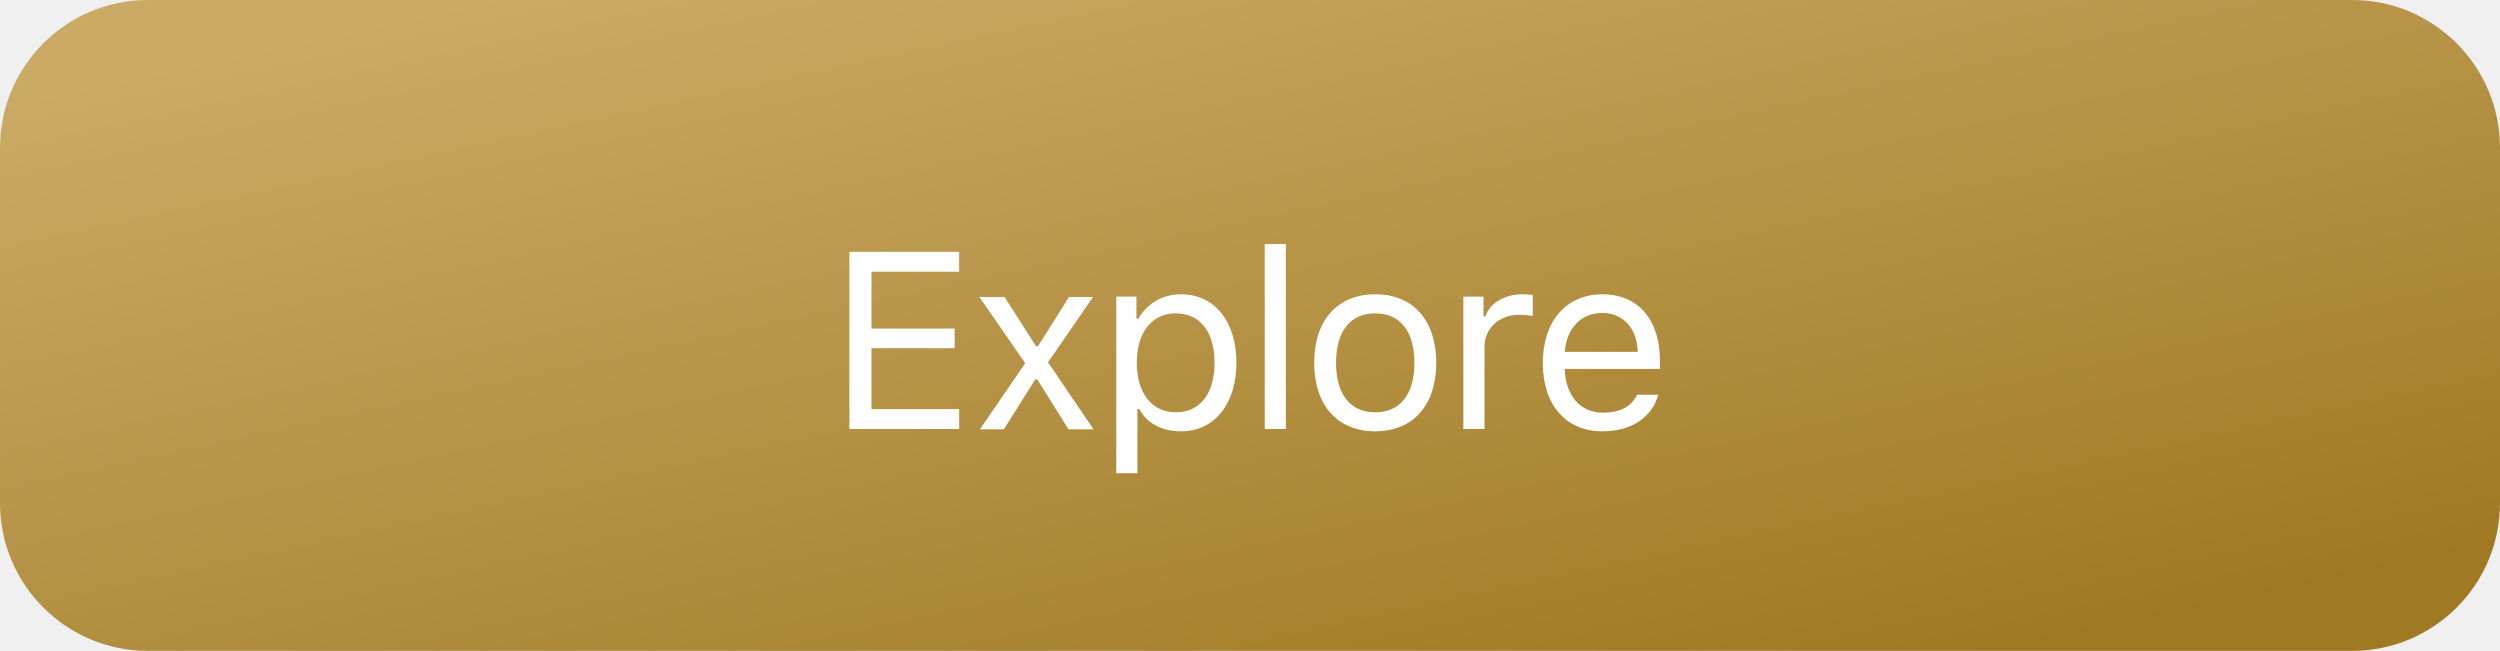
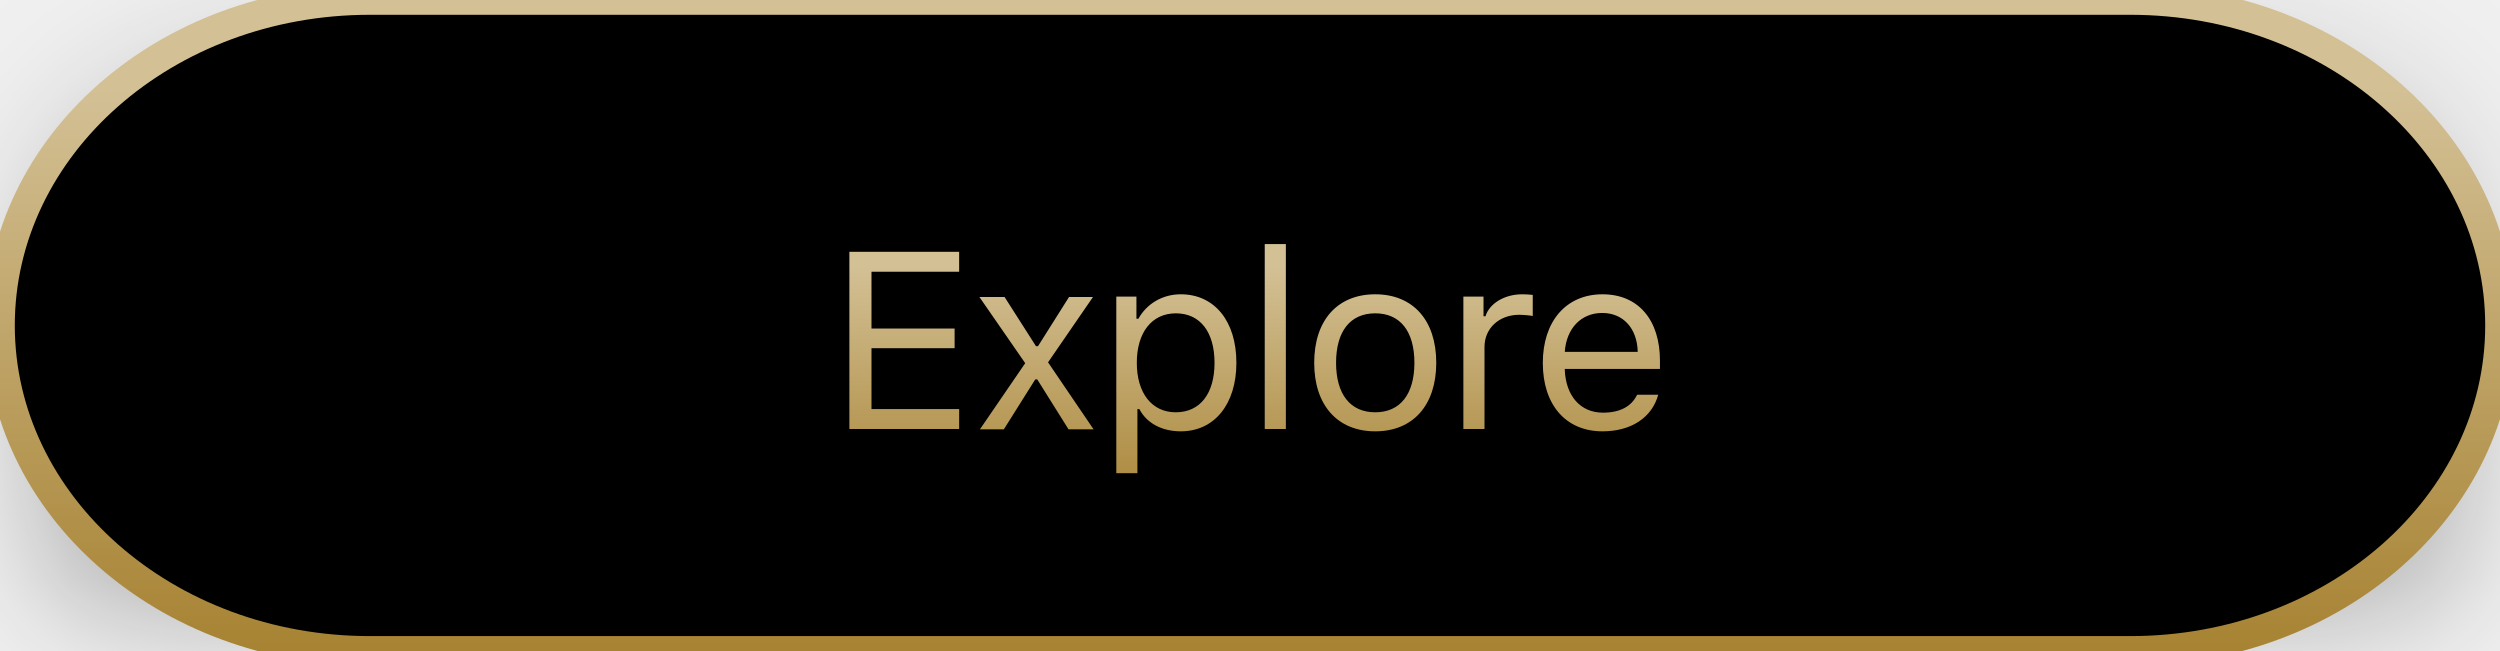
<svg xmlns="http://www.w3.org/2000/svg" width="169" height="44" viewBox="0 0 169 44" fill="none">
-   <rect width="169" height="44" rx="10" fill="url(#paint0_linear)" />
-   <path d="M64.839 27.655H58.913V23.538H64.532V22.21H58.913V18.367H64.839V17.022H57.418V29H64.839V27.655ZM70.117 25.646L72.234 29.025H73.927L70.848 24.493L73.886 20.077H72.267L70.167 23.405H70.034L67.909 20.077H66.208L69.304 24.551L66.241 29.025H67.859L69.984 25.646H70.117ZM79.82 19.894C78.599 19.894 77.529 20.517 76.956 21.546H76.823V20.052H75.462V31.988H76.889V27.655H77.022C77.512 28.602 78.541 29.158 79.82 29.158C82.094 29.158 83.58 27.323 83.58 24.526C83.58 21.712 82.102 19.894 79.82 19.894ZM79.479 27.871C77.869 27.871 76.848 26.576 76.848 24.526C76.848 22.467 77.869 21.181 79.488 21.181C81.123 21.181 82.102 22.434 82.102 24.526C82.102 26.618 81.123 27.871 79.479 27.871ZM85.496 29H86.924V16.499H85.496V29ZM92.966 29.158C95.514 29.158 97.091 27.398 97.091 24.526C97.091 21.645 95.514 19.894 92.966 19.894C90.417 19.894 88.84 21.645 88.84 24.526C88.84 27.398 90.417 29.158 92.966 29.158ZM92.966 27.871C91.272 27.871 90.318 26.643 90.318 24.526C90.318 22.401 91.272 21.181 92.966 21.181C94.659 21.181 95.614 22.401 95.614 24.526C95.614 26.643 94.659 27.871 92.966 27.871ZM98.924 29H100.352V23.455C100.352 22.193 101.34 21.28 102.701 21.28C102.983 21.28 103.498 21.33 103.614 21.363V19.936C103.432 19.911 103.133 19.894 102.9 19.894C101.713 19.894 100.684 20.508 100.418 21.38H100.286V20.052H98.924V29ZM110.669 26.684C110.295 27.473 109.515 27.896 108.361 27.896C106.842 27.896 105.854 26.775 105.779 25.007V24.941H112.213V24.393C112.213 21.612 110.743 19.894 108.328 19.894C105.871 19.894 104.294 21.72 104.294 24.534C104.294 27.365 105.846 29.158 108.328 29.158C110.287 29.158 111.681 28.211 112.096 26.684H110.669ZM108.311 21.156C109.731 21.156 110.677 22.202 110.71 23.787H105.779C105.887 22.202 106.883 21.156 108.311 21.156Z" fill="white" />
+   <g filter="url(#filter0_d)">
+     <rect width="169" height="44" rx="25" fill="black" stroke="url(#paint0_linear)" stroke-width="2" />
+     <path d="M64.839 27.655H58.913V23.538H64.532V22.21H58.913V18.367H64.839V17.022H57.418V29H64.839V27.655ZM70.117 25.646L72.234 29.025H73.927L70.848 24.493L73.886 20.077H72.267L70.167 23.405H70.034L67.909 20.077H66.208L69.304 24.551L66.241 29.025H67.859L69.984 25.646H70.117ZM79.82 19.894C78.599 19.894 77.529 20.517 76.956 21.546H76.823V20.052H75.462V31.988H76.889V27.655H77.022C77.512 28.602 78.541 29.158 79.82 29.158C82.094 29.158 83.58 27.323 83.58 24.526C83.58 21.712 82.102 19.894 79.82 19.894ZM79.479 27.871C77.869 27.871 76.848 26.576 76.848 24.526C76.848 22.467 77.869 21.181 79.488 21.181C81.123 21.181 82.102 22.434 82.102 24.526C82.102 26.618 81.123 27.871 79.479 27.871ZM85.496 29H86.924V16.499H85.496V29ZM92.966 29.158C95.514 29.158 97.091 27.398 97.091 24.526C97.091 21.645 95.514 19.894 92.966 19.894C90.417 19.894 88.84 21.645 88.84 24.526C88.84 27.398 90.417 29.158 92.966 29.158ZM92.966 27.871C91.272 27.871 90.318 26.643 90.318 24.526C90.318 22.401 91.272 21.181 92.966 21.181C94.659 21.181 95.614 22.401 95.614 24.526C95.614 26.643 94.659 27.871 92.966 27.871ZM98.924 29H100.352V23.455C100.352 22.193 101.34 21.28 102.701 21.28C102.983 21.28 103.498 21.33 103.614 21.363V19.936C103.432 19.911 103.133 19.894 102.9 19.894C101.713 19.894 100.684 20.508 100.418 21.38H100.286V20.052H98.924V29ZM110.669 26.684C110.295 27.473 109.515 27.896 108.361 27.896C106.842 27.896 105.854 26.775 105.779 25.007V24.941H112.213V24.393C112.213 21.612 110.743 19.894 108.328 19.894C105.871 19.894 104.294 21.72 104.294 24.534C104.294 27.365 105.846 29.158 108.328 29.158C110.287 29.158 111.681 28.211 112.096 26.684H110.669ZM108.311 21.156C109.731 21.156 110.677 22.202 110.71 23.787H105.779C105.887 22.202 106.883 21.156 108.311 21.156Z" fill="url(#paint1_linear)" />
+   </g>
  <defs>
-     <linearGradient id="paint0_linear" x1="82.015" y1="-11" x2="95.742" y2="52.701" gradientUnits="userSpaceOnUse">
-       <stop stop-color="#CAAA65" />
+     <filter id="filter0_d" x="0" y="0" width="169" height="44" filterUnits="userSpaceOnUse" color-interpolation-filters="sRGB">
+       <feFlood flood-opacity="0" result="BackgroundImageFix" />
+       <feColorMatrix in="SourceAlpha" type="matrix" values="0 0 0 0 0 0 0 0 0 0 0 0 0 0 0 0 0 0 127 0" />
+       <feOffset dy="4" />
+       <feGaussianBlur stdDeviation="5" />
+       <feColorMatrix type="matrix" values="0 0 0 0 0 0 0 0 0 0 0 0 0 0 0 0 0 0 0.25 0" />
+       <feBlend mode="normal" in2="BackgroundImageFix" result="effect1_dropShadow" />
+       <feBlend mode="normal" in="SourceGraphic" in2="effect1_dropShadow" result="shape" />
+     </filter>
+     <linearGradient id="paint0_linear" x1="94.5" y1="6" x2="94.5" y2="50" gradientUnits="userSpaceOnUse">
+       <stop stop-color="#D3C095" />
+       <stop offset="1" stop-color="#A07923" />
+     </linearGradient>
+     <linearGradient id="paint1_linear" x1="94.5" y1="18" x2="94.5" y2="38" gradientUnits="userSpaceOnUse">
+       <stop stop-color="#D3C095" />
      <stop offset="1" stop-color="#A07923" />
    </linearGradient>
  </defs>
</svg>
